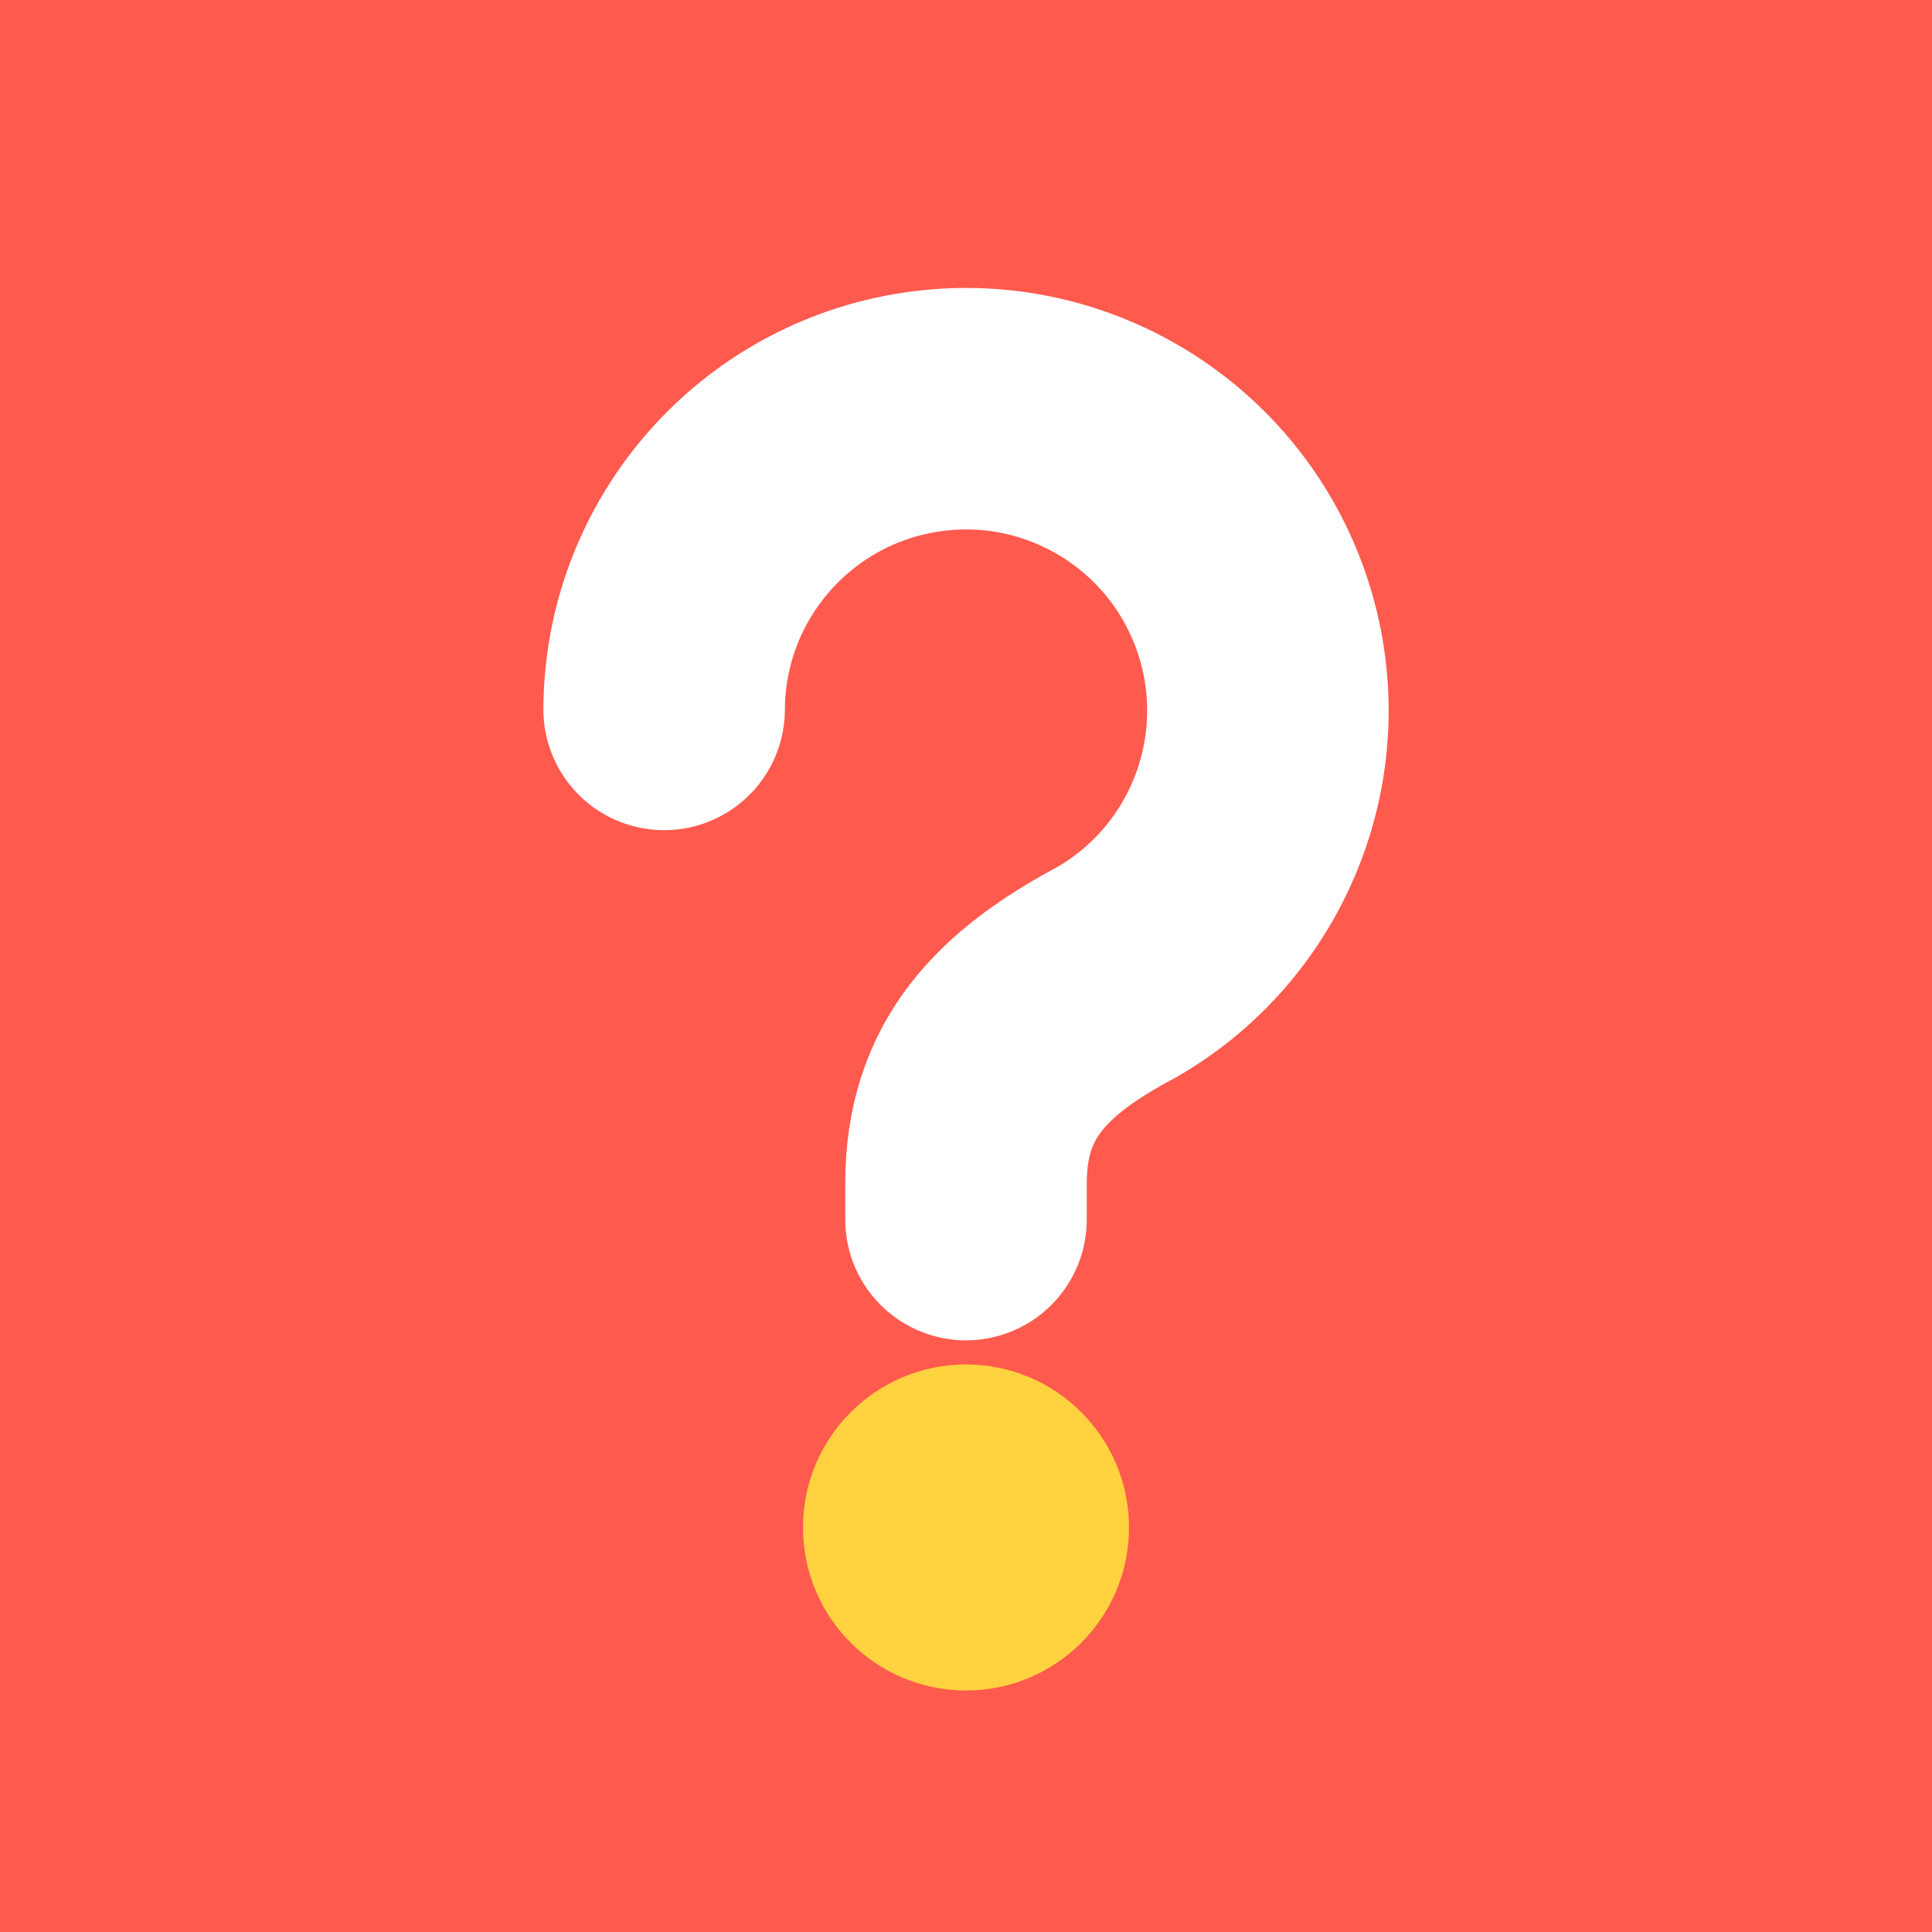
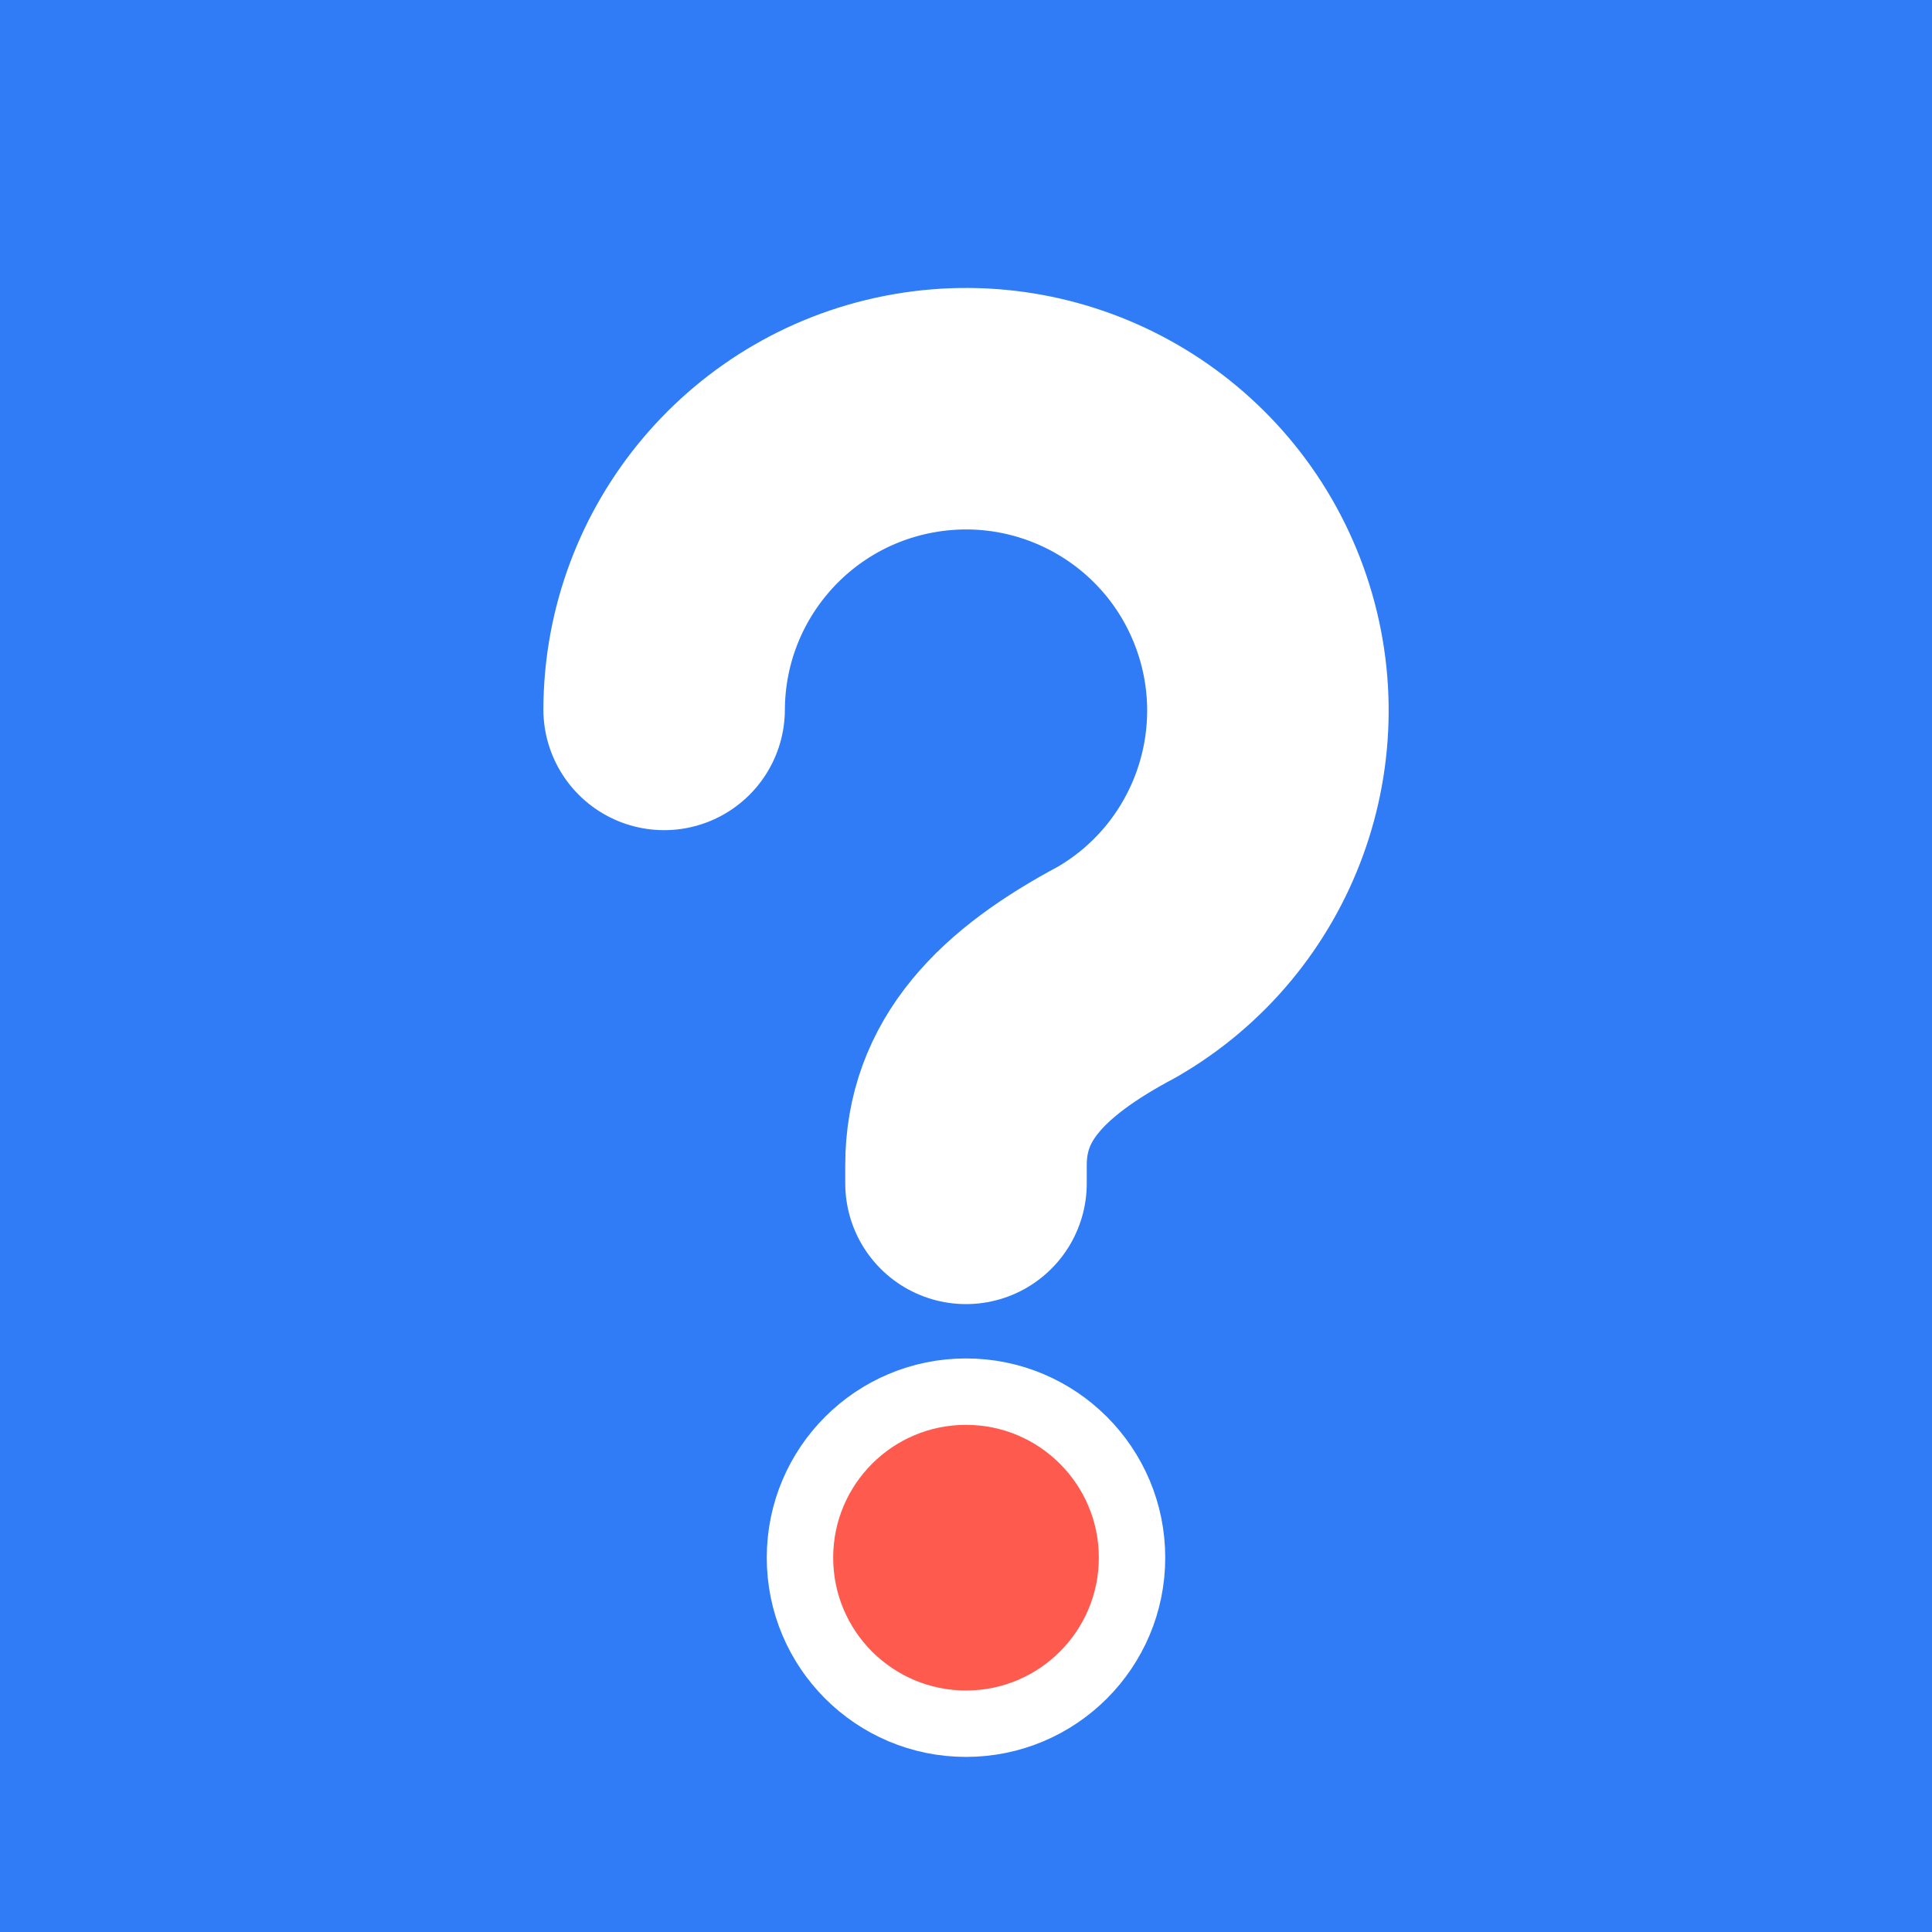
<svg xmlns="http://www.w3.org/2000/svg" viewBox="0 0 64 64">
-   <rect width="64" height="64" fill="#ff5a4e" />
-   <path d="M22 23.5a10 10 0 1 1 15 8.7C33.8 33.9 32 35.8 32 39.2V40.4" fill="none" stroke="#ffffff" stroke-width="8" stroke-linecap="round" stroke-linejoin="round" />
-   <circle cx="32" cy="50.6" r="5.4" fill="#ffd23f" />
+   <rect width="64" height="64" fill="#2f7cf6" />
+   <path d="M22 23.5a10 10 0 1 1 15 8.7C33.8 33.9 32 35.8 32 38.6V39.2" fill="none" stroke="#ffffff" stroke-width="8" stroke-linecap="round" stroke-linejoin="round" />
+   <circle cx="32" cy="51.6" r="5.5" fill="#ff5a4e" stroke="#ffffff" stroke-width="2.2" />
</svg>
